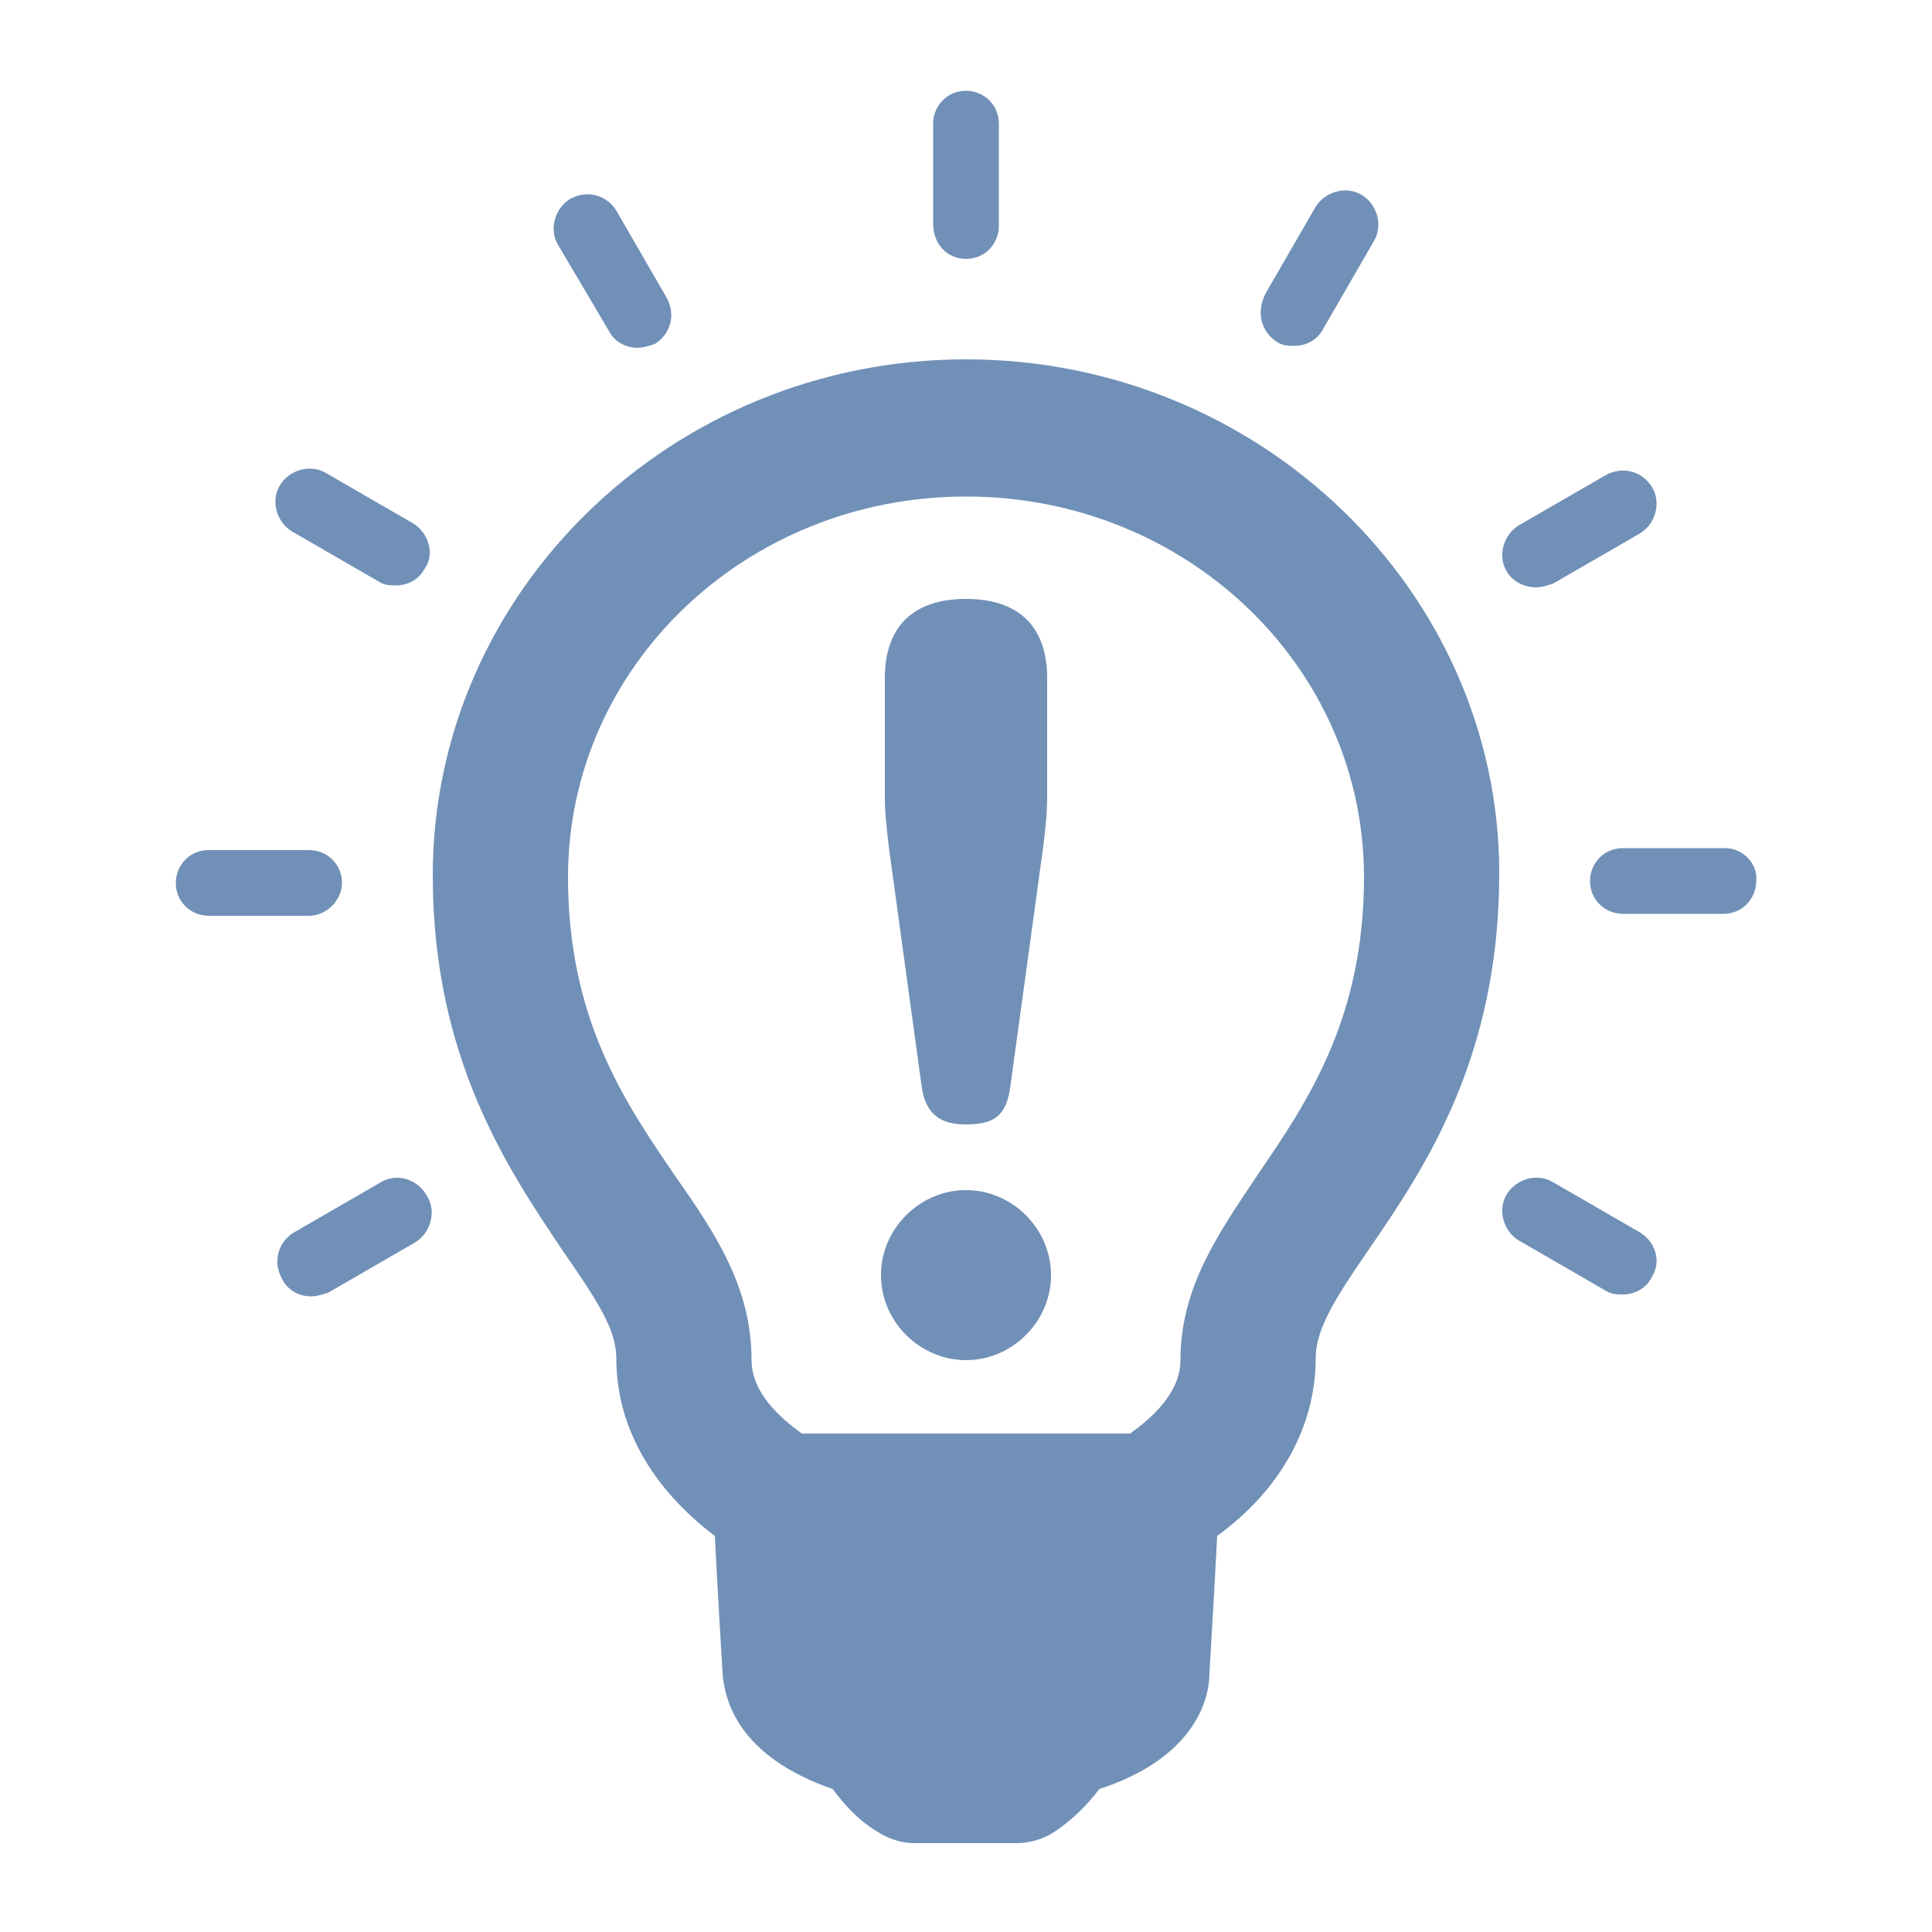
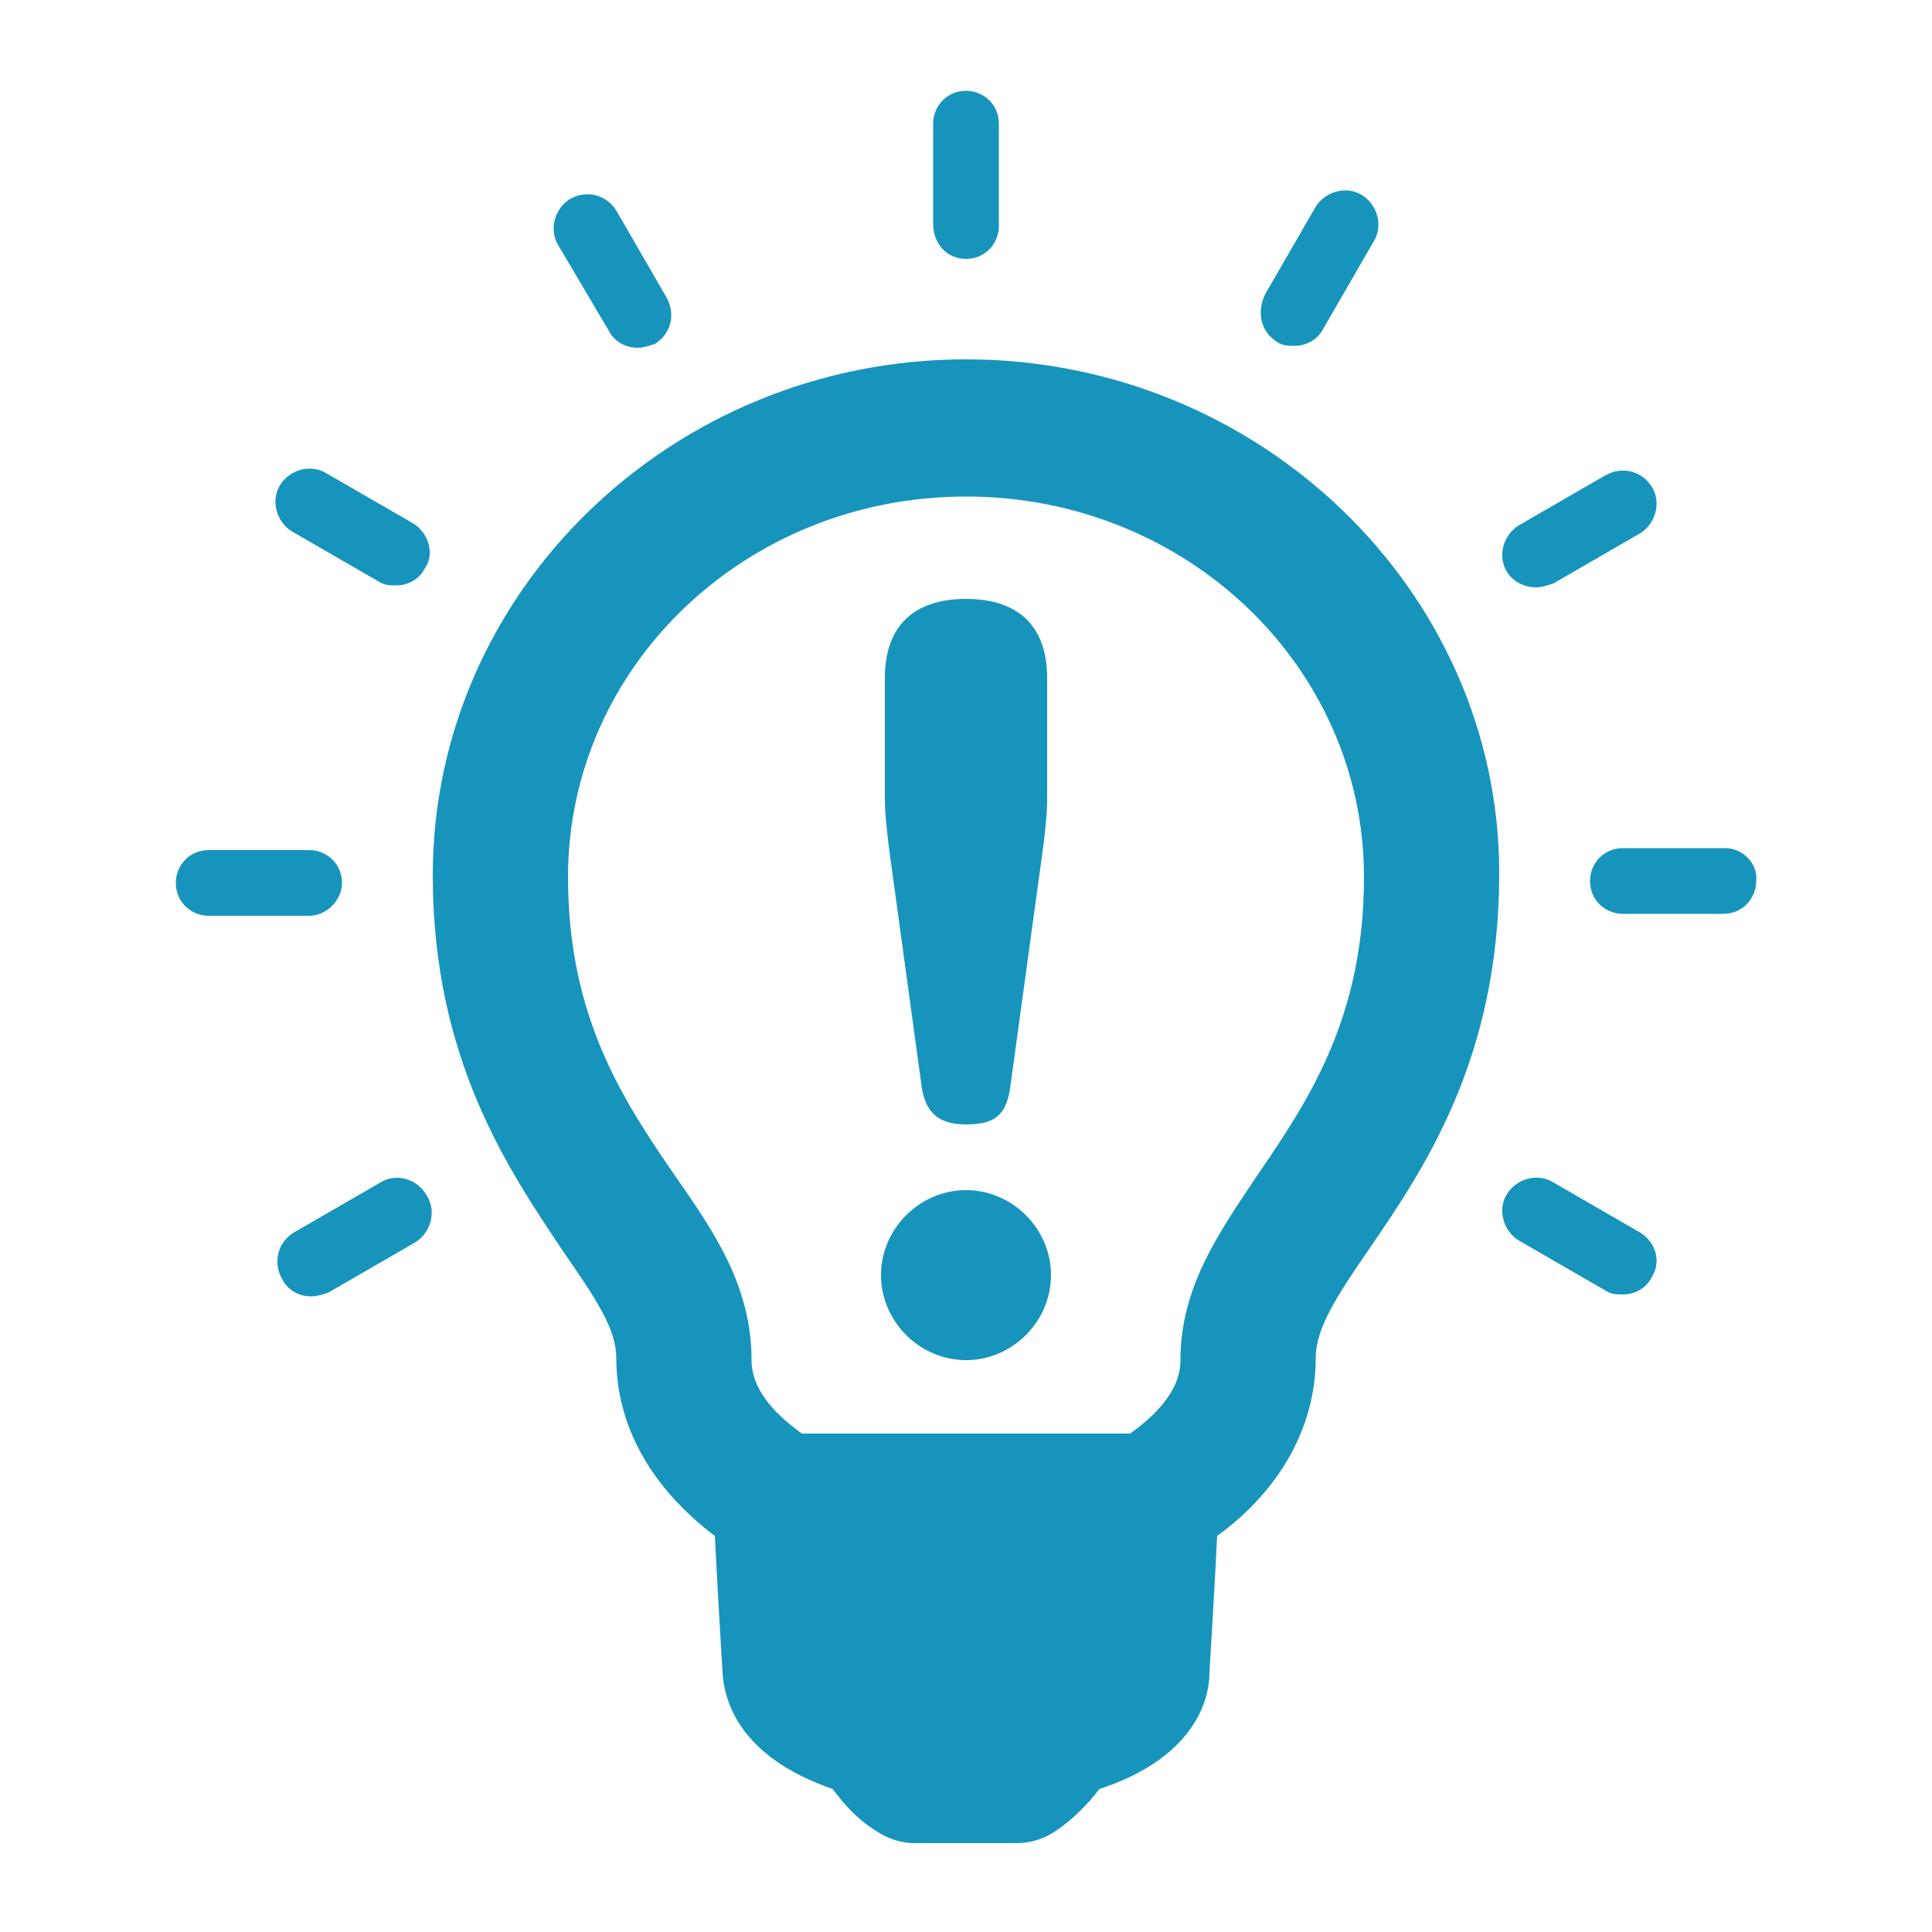
<svg xmlns="http://www.w3.org/2000/svg" version="1.1" id="Camada_1" x="0px" y="0px" viewBox="0 0 100 100" style="enable-background:new 0 0 100 100;" xml:space="preserve">
  <style type="text/css">
- 	.st0{fill:#7090B7;}
+ 	.st0{fill:#1794BC;}
</style>
  <g>
-     <path class="st0" d="M50,18.6c-15.2,0-27.6,12-27.6,26.7c0,9.5,3.9,15.2,6.7,19.4c1.8,2.6,2.8,4.1,2.8,5.6c0,3.5,1.8,6.7,5.1,9.2   c0.1,2.1,0.4,7.1,0.4,7.1v0c0.1,1.4,0.8,4.3,5.7,6c0.6,0.8,1.3,1.6,2.3,2.2c0.6,0.4,1.3,0.6,1.9,0.6h5.3c0.7,0,1.4-0.2,2-0.6   c0.9-0.6,1.7-1.4,2.3-2.2c4.9-1.6,5.7-4.6,5.7-6c0,0,0.3-5,0.4-7.1c3.3-2.4,5.1-5.7,5.1-9.2c0-1.5,1-3.1,2.8-5.7   c2.8-4.1,6.7-9.8,6.7-19.4C77.6,30.6,65.2,18.6,50,18.6L50,18.6z M65.1,60.8c-2,3-4,5.8-4,9.6c0,1.7-1.5,3-2.6,3.8h-17   c-1.1-0.8-2.6-2.1-2.6-3.8c0-3.8-1.9-6.6-4-9.6c-2.6-3.8-5.5-8.1-5.5-15.4c0-10.9,9.2-19.7,20.6-19.7c11.4,0,20.6,8.8,20.6,19.7   C70.6,52.7,67.7,57,65.1,60.8L65.1,60.8z M65.1,60.8" />
-     <path class="st0" d="M50,13.4c1,0,1.7-0.8,1.7-1.7V6.4c0-1-0.8-1.7-1.7-1.7c-1,0-1.7,0.8-1.7,1.7v5.2C48.3,12.6,49,13.4,50,13.4   L50,13.4z M50,13.4" />
-     <path class="st0" d="M31.5,17.1c0.3,0.6,0.9,0.9,1.5,0.9c0.3,0,0.6-0.1,0.9-0.2c0.8-0.5,1.1-1.5,0.6-2.4l-2.6-4.5   c-0.5-0.8-1.5-1.1-2.4-0.6c-0.8,0.5-1.1,1.6-0.6,2.4L31.5,17.1z M31.5,17.1" />
-     <path class="st0" d="M21.4,27.1l-4.5-2.6c-0.8-0.5-1.9-0.2-2.4,0.6c-0.5,0.8-0.2,1.9,0.6,2.4l4.5,2.6c0.3,0.2,0.6,0.2,0.9,0.2   c0.6,0,1.2-0.3,1.5-0.9C22.5,28.7,22.2,27.6,21.4,27.1L21.4,27.1z M21.4,27.1" />
-     <path class="st0" d="M17.7,45.7c0-1-0.8-1.7-1.7-1.7h-5.2c-1,0-1.7,0.8-1.7,1.7c0,1,0.8,1.7,1.7,1.7H16   C16.9,47.4,17.7,46.6,17.7,45.7L17.7,45.7z M17.7,45.7" />
-     <path class="st0" d="M19.7,61.2l-4.5,2.6c-0.8,0.5-1.1,1.5-0.6,2.4c0.3,0.6,0.9,0.9,1.5,0.9c0.3,0,0.6-0.1,0.9-0.2l4.5-2.6   c0.8-0.5,1.1-1.6,0.6-2.4C21.6,61,20.5,60.7,19.7,61.2L19.7,61.2z M19.7,61.2" />
-     <path class="st0" d="M84.9,63.8l-4.5-2.6c-0.8-0.5-1.9-0.2-2.4,0.6c-0.5,0.8-0.2,1.9,0.6,2.4l4.5,2.6C83.4,67,83.7,67,84,67   c0.6,0,1.2-0.3,1.5-0.9C86,65.3,85.7,64.3,84.9,63.8L84.9,63.8z M84.9,63.8" />
-     <path class="st0" d="M89.3,43.9H84c-1,0-1.7,0.8-1.7,1.7c0,1,0.8,1.7,1.7,1.7h5.2c1,0,1.7-0.8,1.7-1.7C91,44.7,90.2,43.9,89.3,43.9   L89.3,43.9z M89.3,43.9" />
-     <path class="st0" d="M79.5,30.4c0.3,0,0.6-0.1,0.9-0.2l4.5-2.6c0.8-0.5,1.1-1.6,0.6-2.4c-0.5-0.8-1.5-1.1-2.4-0.6l-4.5,2.6   c-0.8,0.5-1.1,1.6-0.6,2.4C78.3,30.1,78.9,30.4,79.5,30.4L79.5,30.4z M79.5,30.4" />
-     <path class="st0" d="M66.1,17.7c0.3,0.2,0.6,0.2,0.9,0.2c0.6,0,1.2-0.3,1.5-0.9l2.6-4.5c0.5-0.8,0.2-1.9-0.6-2.4   c-0.8-0.5-1.9-0.2-2.4,0.6l-2.6,4.5C65,16.2,65.3,17.2,66.1,17.7L66.1,17.7z M66.1,17.7" />
-     <path class="st0" d="M47.7,56.2c0.2,1.5,1,2,2.3,2c1.4,0,2.1-0.4,2.3-2L54,43.8c0.1-0.8,0.2-1.7,0.2-2.5v-6.2   c0-2.7-1.5-4.1-4.2-4.1c-2.7,0-4.2,1.4-4.2,4.1v6.2c0,0.8,0.1,1.6,0.2,2.5L47.7,56.2z M47.7,56.2" />
-     <path class="st0" d="M50,61.6c-2.4,0-4.4,2-4.4,4.4s2,4.4,4.4,4.4c2.4,0,4.4-2,4.4-4.4S52.4,61.6,50,61.6L50,61.6z M50,61.6" />
+     <path class="st0" d="M50,18.6c-15.2,0-27.6,12-27.6,26.7c0,9.5,3.9,15.2,6.7,19.4c1.8,2.6,2.8,4.1,2.8,5.6c0,3.5,1.8,6.7,5.1,9.2   c0.1,2.1,0.4,7.1,0.4,7.1l0,0c0.1,1.4,0.8,4.3,5.7,6c0.6,0.8,1.3,1.6,2.3,2.2c0.6,0.4,1.3,0.6,1.9,0.6h5.3c0.7,0,1.4-0.2,2-0.6   c0.9-0.6,1.7-1.4,2.3-2.2c4.9-1.6,5.7-4.6,5.7-6c0,0,0.3-5,0.4-7.1c3.3-2.4,5.1-5.7,5.1-9.2c0-1.5,1-3.1,2.8-5.7   c2.8-4.1,6.7-9.8,6.7-19.4C77.6,30.6,65.2,18.6,50,18.6L50,18.6z M65.1,60.8c-2,3-4,5.8-4,9.6c0,1.7-1.5,3-2.6,3.8h-17   c-1.1-0.8-2.6-2.1-2.6-3.8c0-3.8-1.9-6.6-4-9.6c-2.6-3.8-5.5-8.1-5.5-15.4c0-10.9,9.2-19.7,20.6-19.7s20.6,8.8,20.6,19.7   C70.6,52.7,67.7,57,65.1,60.8L65.1,60.8z" />
+     <path class="st0" d="M50,13.4c1,0,1.7-0.8,1.7-1.7V6.4c0-1-0.8-1.7-1.7-1.7c-1,0-1.7,0.8-1.7,1.7v5.2C48.3,12.6,49,13.4,50,13.4   L50,13.4z" />
+     <path class="st0" d="M31.5,17.1c0.3,0.6,0.9,0.9,1.5,0.9c0.3,0,0.6-0.1,0.9-0.2c0.8-0.5,1.1-1.5,0.6-2.4l-2.6-4.5   c-0.5-0.8-1.5-1.1-2.4-0.6c-0.8,0.5-1.1,1.6-0.6,2.4L31.5,17.1z" />
+     <path class="st0" d="M21.4,27.1l-4.5-2.6c-0.8-0.5-1.9-0.2-2.4,0.6c-0.5,0.8-0.2,1.9,0.6,2.4l4.5,2.6c0.3,0.2,0.6,0.2,0.9,0.2   c0.6,0,1.2-0.3,1.5-0.9C22.5,28.7,22.2,27.6,21.4,27.1L21.4,27.1z" />
+     <path class="st0" d="M17.7,45.7c0-1-0.8-1.7-1.7-1.7h-5.2c-1,0-1.7,0.8-1.7,1.7c0,1,0.8,1.7,1.7,1.7H16   C16.9,47.4,17.7,46.6,17.7,45.7L17.7,45.7z" />
+     <path class="st0" d="M19.7,61.2l-4.5,2.6c-0.8,0.5-1.1,1.5-0.6,2.4c0.3,0.6,0.9,0.9,1.5,0.9c0.3,0,0.6-0.1,0.9-0.2l4.5-2.6   c0.8-0.5,1.1-1.6,0.6-2.4C21.6,61,20.5,60.7,19.7,61.2L19.7,61.2z" />
+     <path class="st0" d="M84.9,63.8l-4.5-2.6c-0.8-0.5-1.9-0.2-2.4,0.6s-0.2,1.9,0.6,2.4l4.5,2.6C83.4,67,83.7,67,84,67   c0.6,0,1.2-0.3,1.5-0.9C86,65.3,85.7,64.3,84.9,63.8L84.9,63.8z" />
+     <path class="st0" d="M89.3,43.9H84c-1,0-1.7,0.8-1.7,1.7c0,1,0.8,1.7,1.7,1.7h5.2c1,0,1.7-0.8,1.7-1.7C91,44.7,90.2,43.9,89.3,43.9   L89.3,43.9z" />
+     <path class="st0" d="M79.5,30.4c0.3,0,0.6-0.1,0.9-0.2l4.5-2.6c0.8-0.5,1.1-1.6,0.6-2.4s-1.5-1.1-2.4-0.6l-4.5,2.6   c-0.8,0.5-1.1,1.6-0.6,2.4C78.3,30.1,78.9,30.4,79.5,30.4L79.5,30.4z" />
+     <path class="st0" d="M66.1,17.7c0.3,0.2,0.6,0.2,0.9,0.2c0.6,0,1.2-0.3,1.5-0.9l2.6-4.5c0.5-0.8,0.2-1.9-0.6-2.4   c-0.8-0.5-1.9-0.2-2.4,0.6l-2.6,4.5C65,16.2,65.3,17.2,66.1,17.7L66.1,17.7z" />
+     <path class="st0" d="M47.7,56.2c0.2,1.5,1,2,2.3,2c1.4,0,2.1-0.4,2.3-2L54,43.8c0.1-0.8,0.2-1.7,0.2-2.5v-6.2   c0-2.7-1.5-4.1-4.2-4.1s-4.2,1.4-4.2,4.1v6.2c0,0.8,0.1,1.6,0.2,2.5L47.7,56.2z" />
+     <path class="st0" d="M50,61.6c-2.4,0-4.4,2-4.4,4.4c0,2.4,2,4.4,4.4,4.4s4.4-2,4.4-4.4C54.4,63.6,52.4,61.6,50,61.6L50,61.6z" />
  </g>
</svg>
